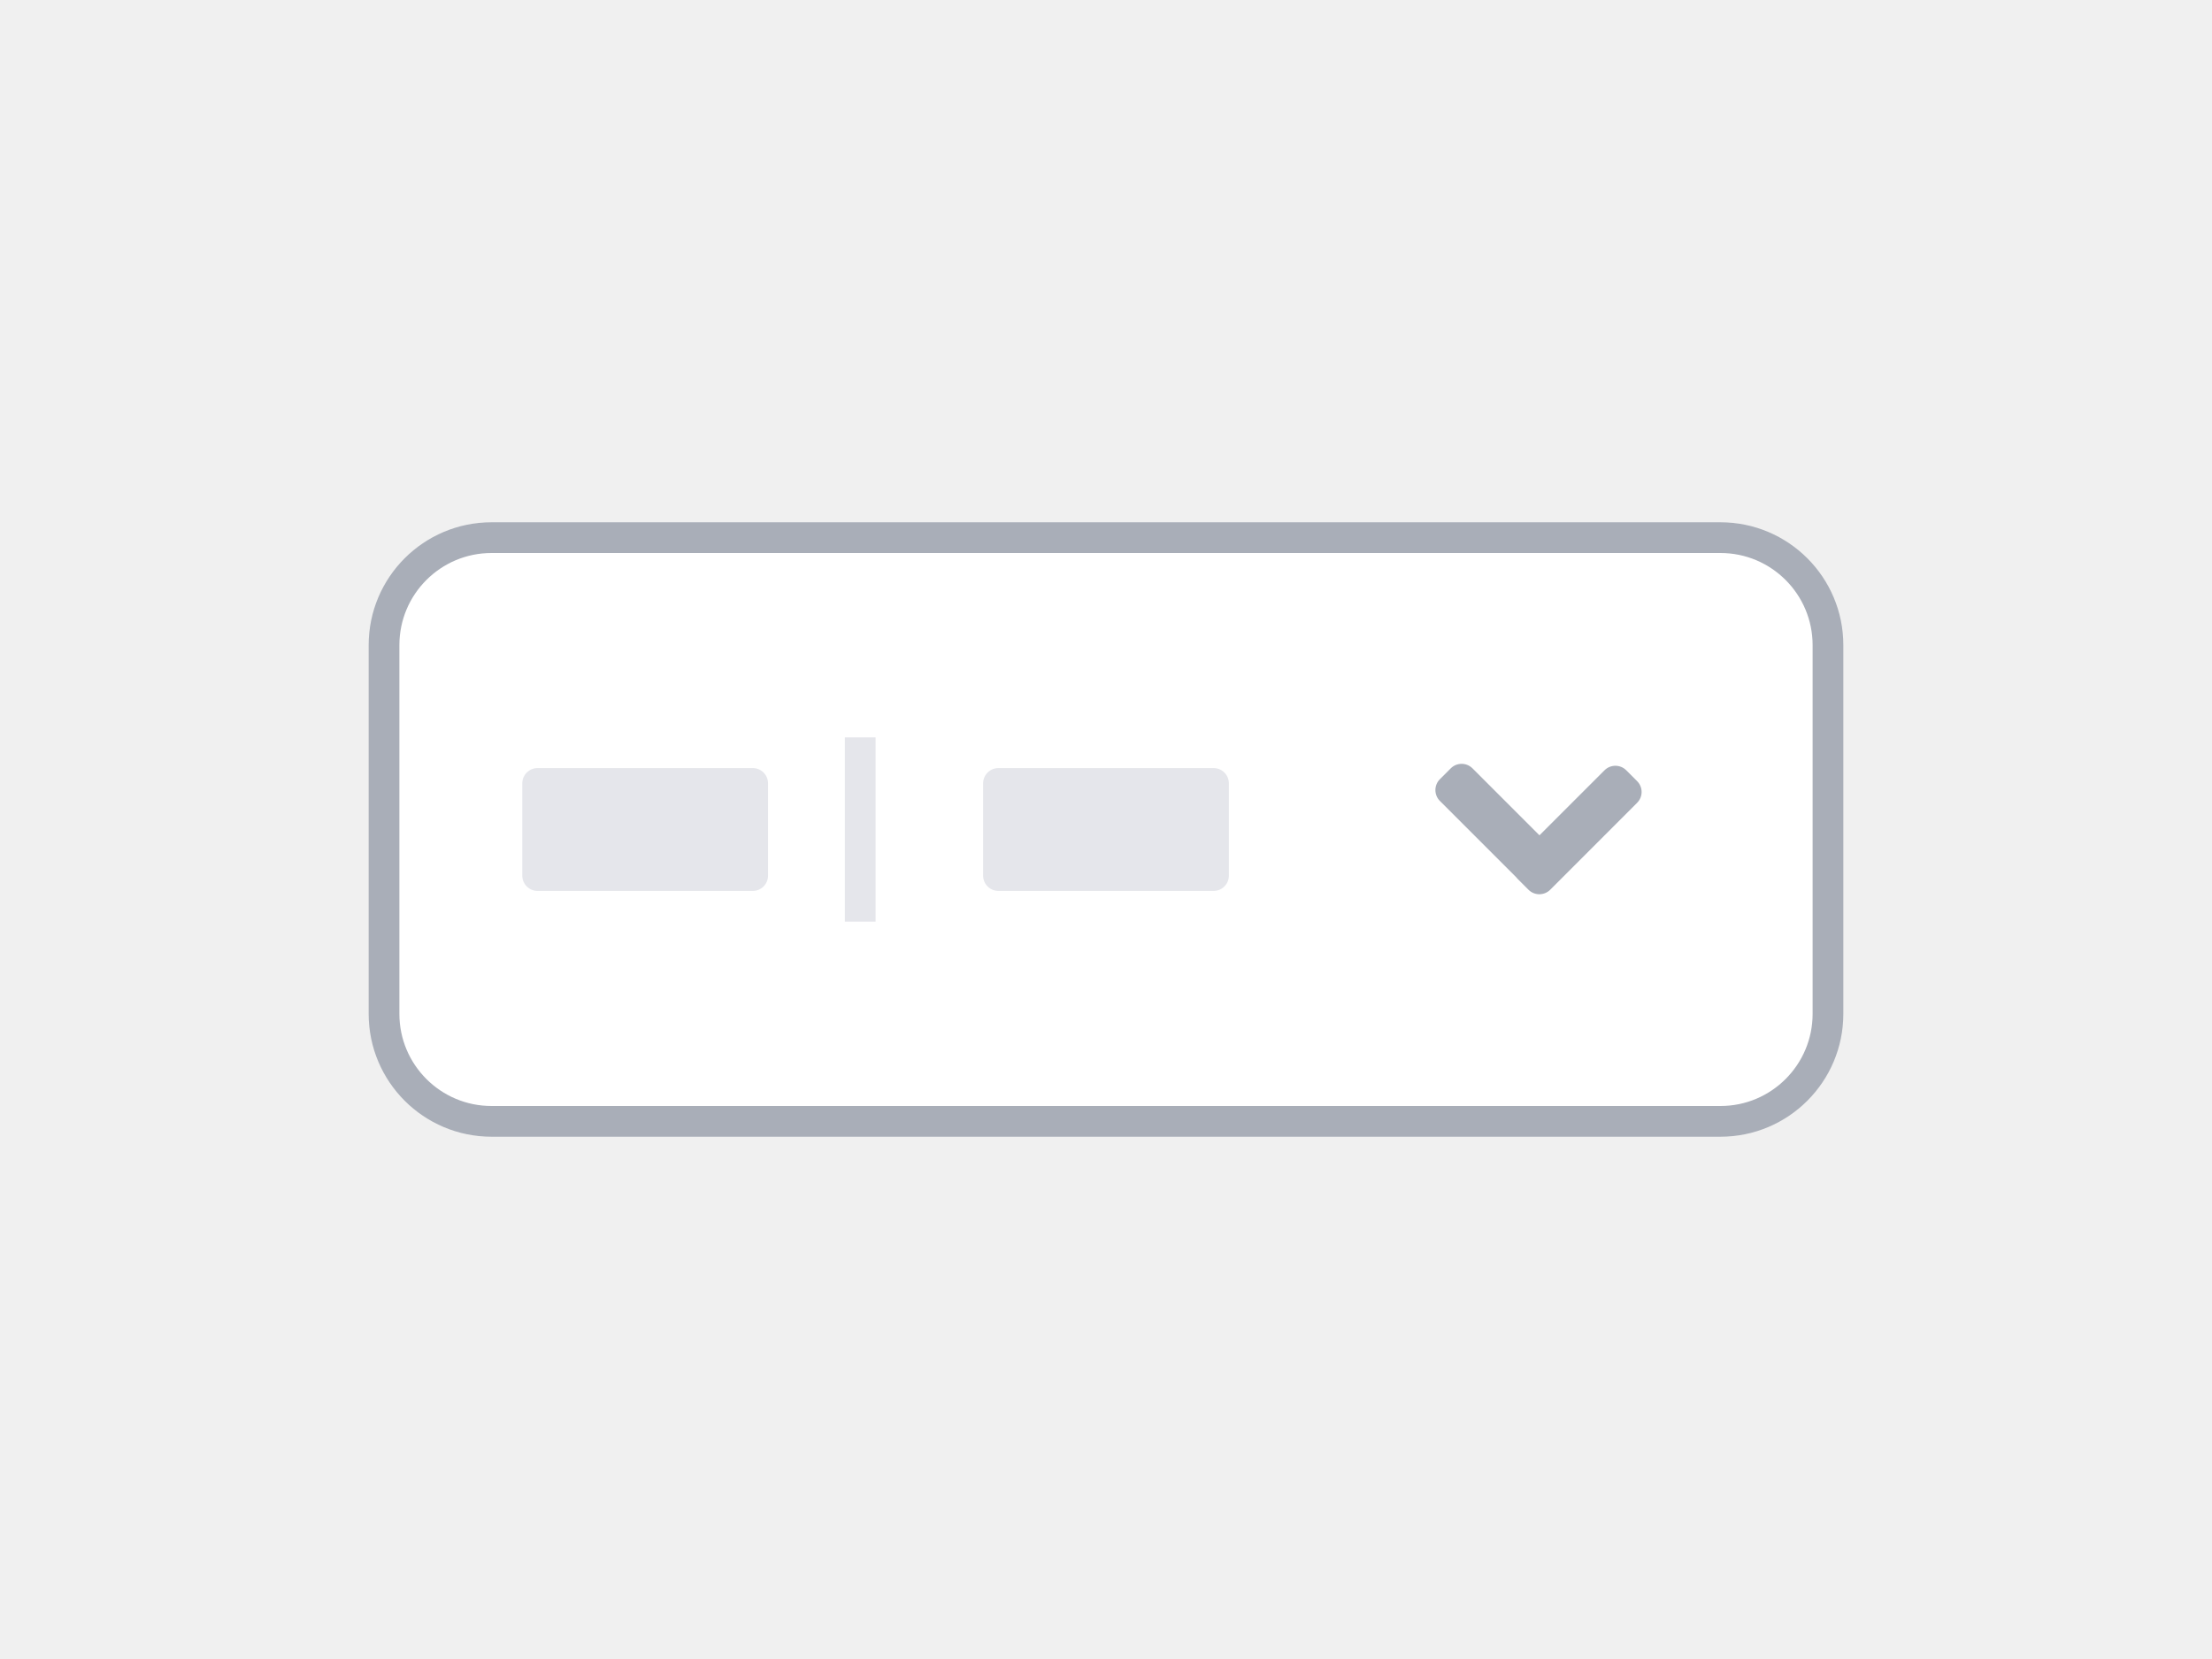
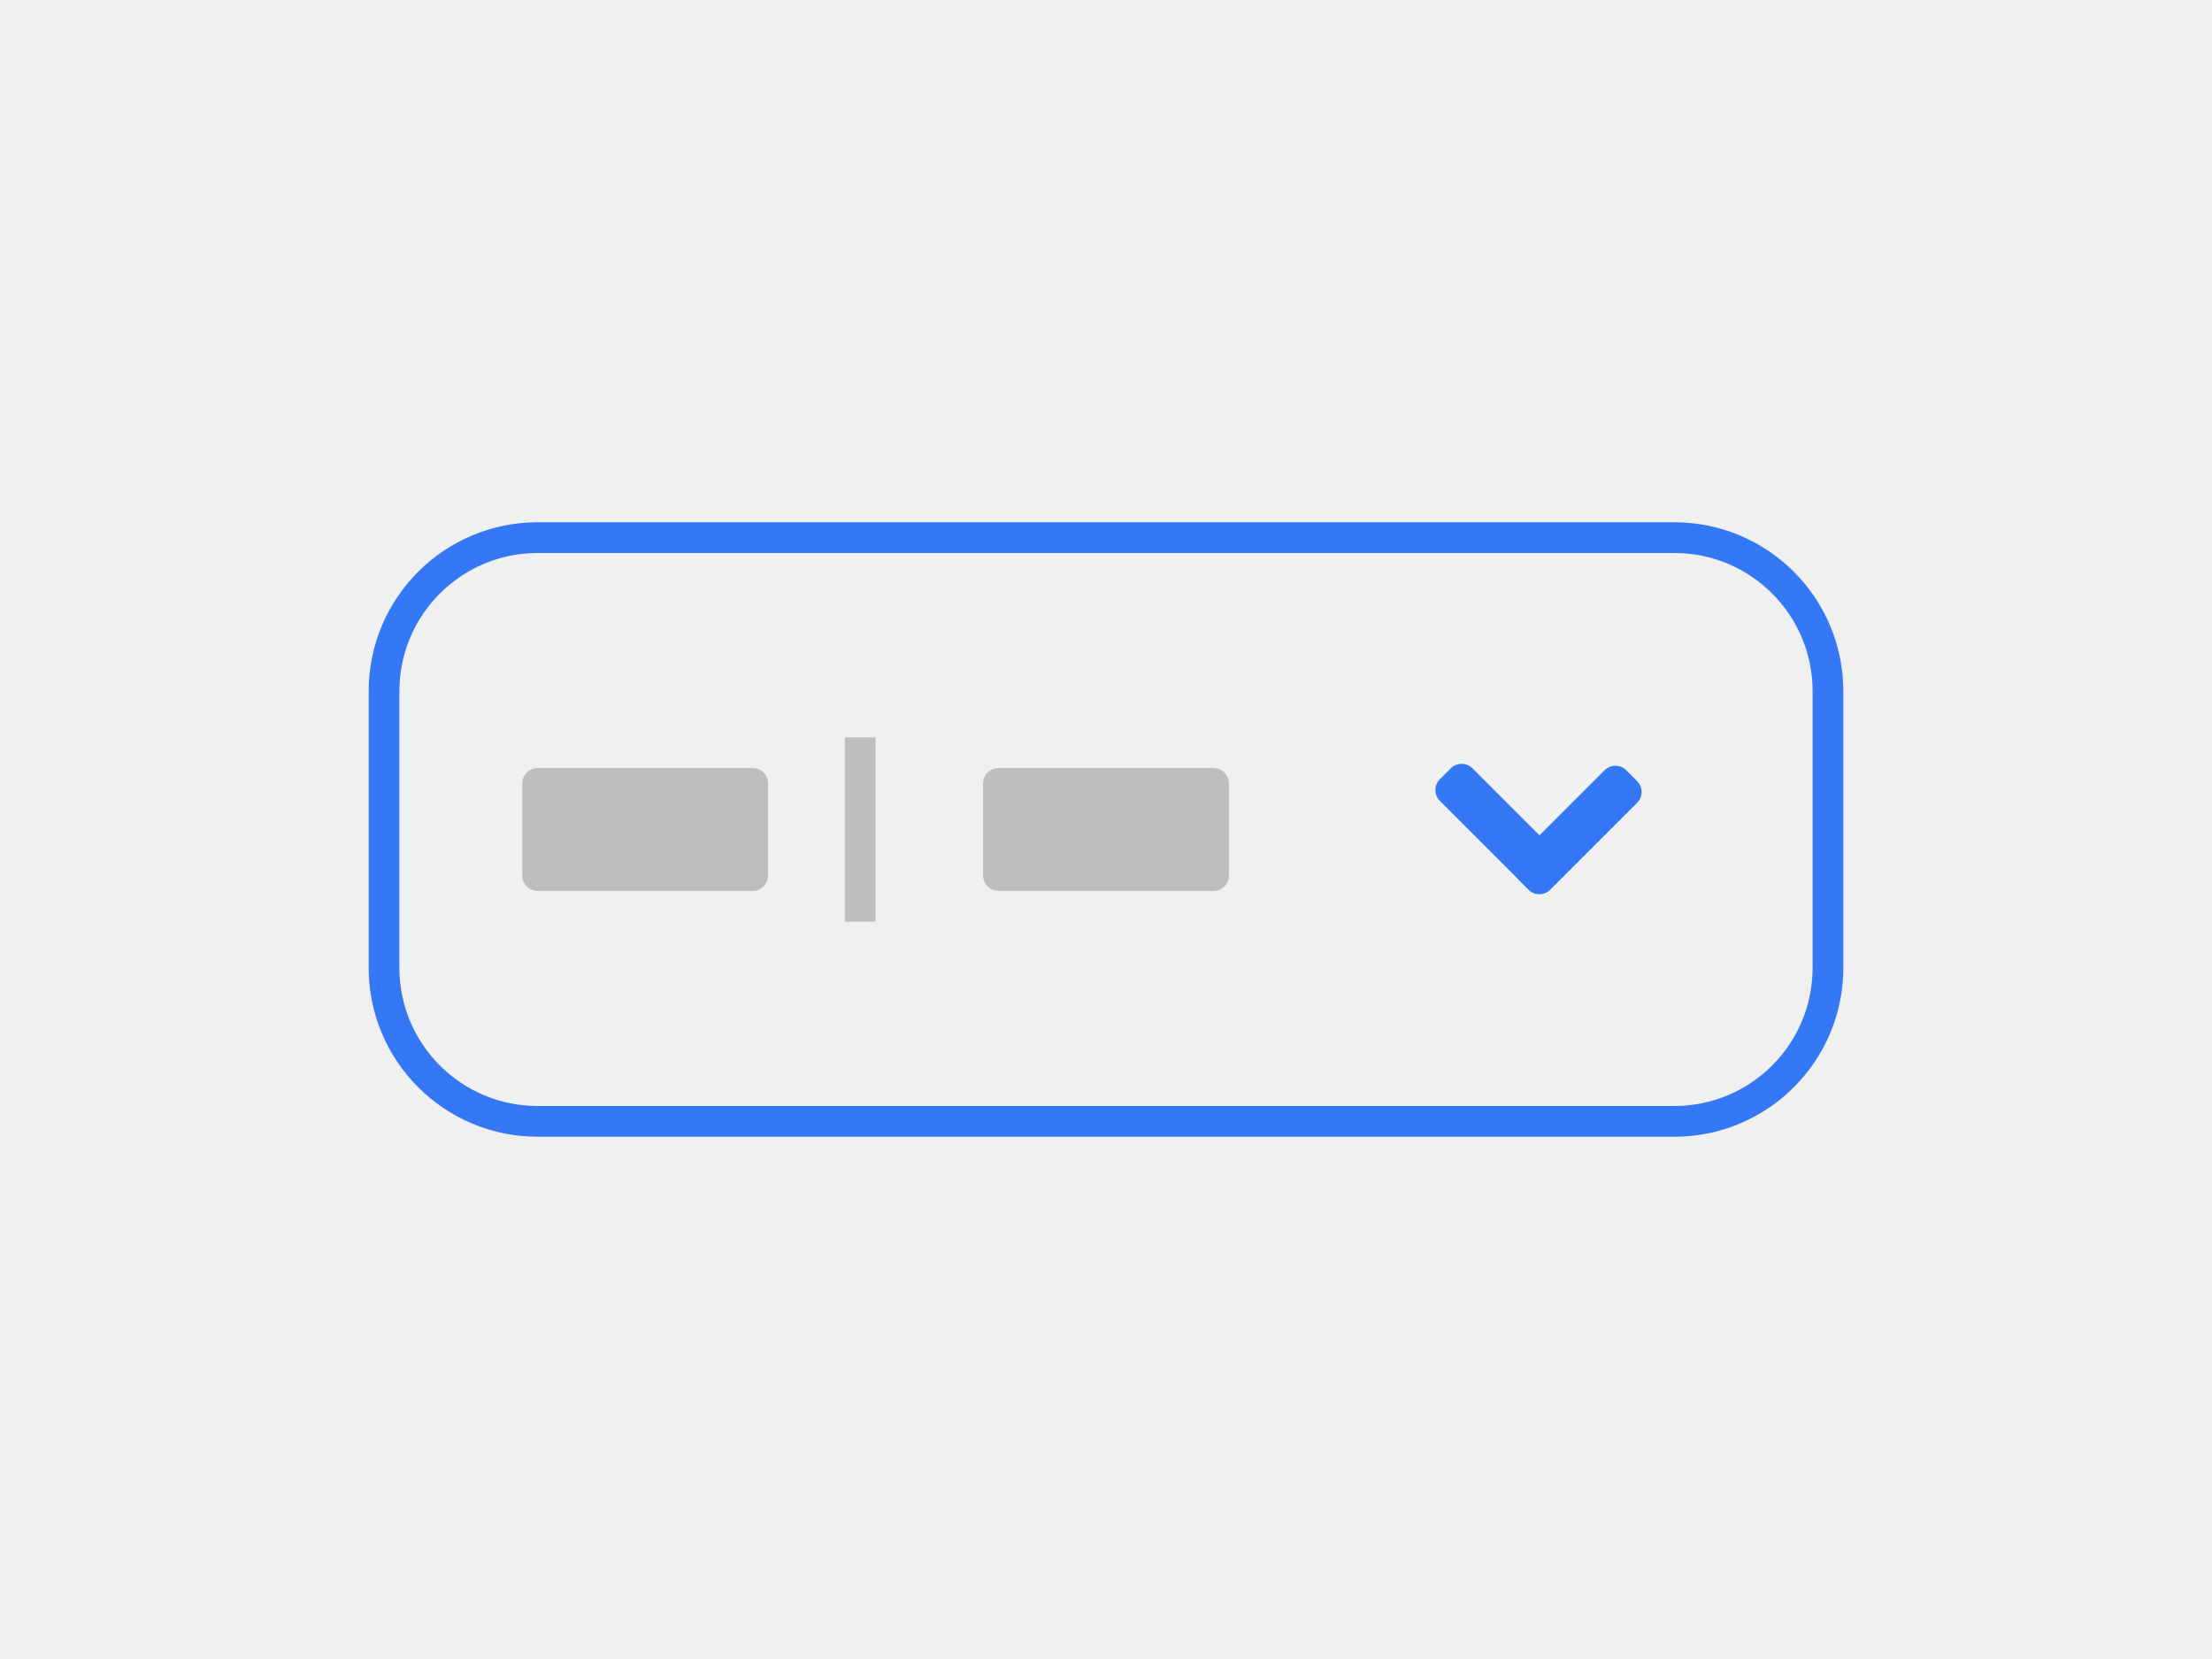
<svg xmlns="http://www.w3.org/2000/svg" width="72" height="54" viewBox="0 0 72 54" fill="none">
-   <rect x="12.5" y="17.5" width="47" height="19" rx="3.5" fill="white" stroke="#A9AEB8" />
-   <rect x="17" y="25" width="8" height="4" rx="0.5" fill="#E5E6EB" />
-   <rect x="32" y="25" width="8" height="4" rx="0.5" fill="#E5E6EB" />
-   <path d="M28 24V30" stroke="#E5E6EB" />
-   <path d="M47.222 25.009C47.417 24.814 47.734 24.814 47.929 25.009L50.109 27.189L52.227 25.072C52.422 24.877 52.739 24.877 52.934 25.072L53.287 25.425C53.483 25.621 53.483 25.937 53.287 26.132L50.459 28.961C50.264 29.156 49.947 29.156 49.752 28.961L49.398 28.607C49.381 28.59 49.365 28.571 49.35 28.552L46.868 26.07C46.673 25.875 46.673 25.558 46.868 25.363L47.222 25.009Z" fill="#A9AEB8" />
+   <rect x="12.5" y="17.5" width="47" height="19" rx="5" stroke="#3478f6" />
+   <rect x="17" y="25" width="8" height="4" rx="0.5" fill="#bebebe" />
+   <rect x="32" y="25" width="8" height="4" rx="0.5" fill="#bebebe" />
+   <path d="M28 24V30" stroke="#bebebe" />
+   <path d="M47.222 25.009C47.417 24.814 47.734 24.814 47.929 25.009L50.109 27.189L52.227 25.072C52.422 24.877 52.739 24.877 52.934 25.072L53.287 25.425C53.483 25.621 53.483 25.937 53.287 26.132L50.459 28.961C50.264 29.156 49.947 29.156 49.752 28.961L49.398 28.607C49.381 28.59 49.365 28.571 49.35 28.552L46.868 26.07C46.673 25.875 46.673 25.558 46.868 25.363L47.222 25.009Z" fill="#3478f6" />
</svg>
